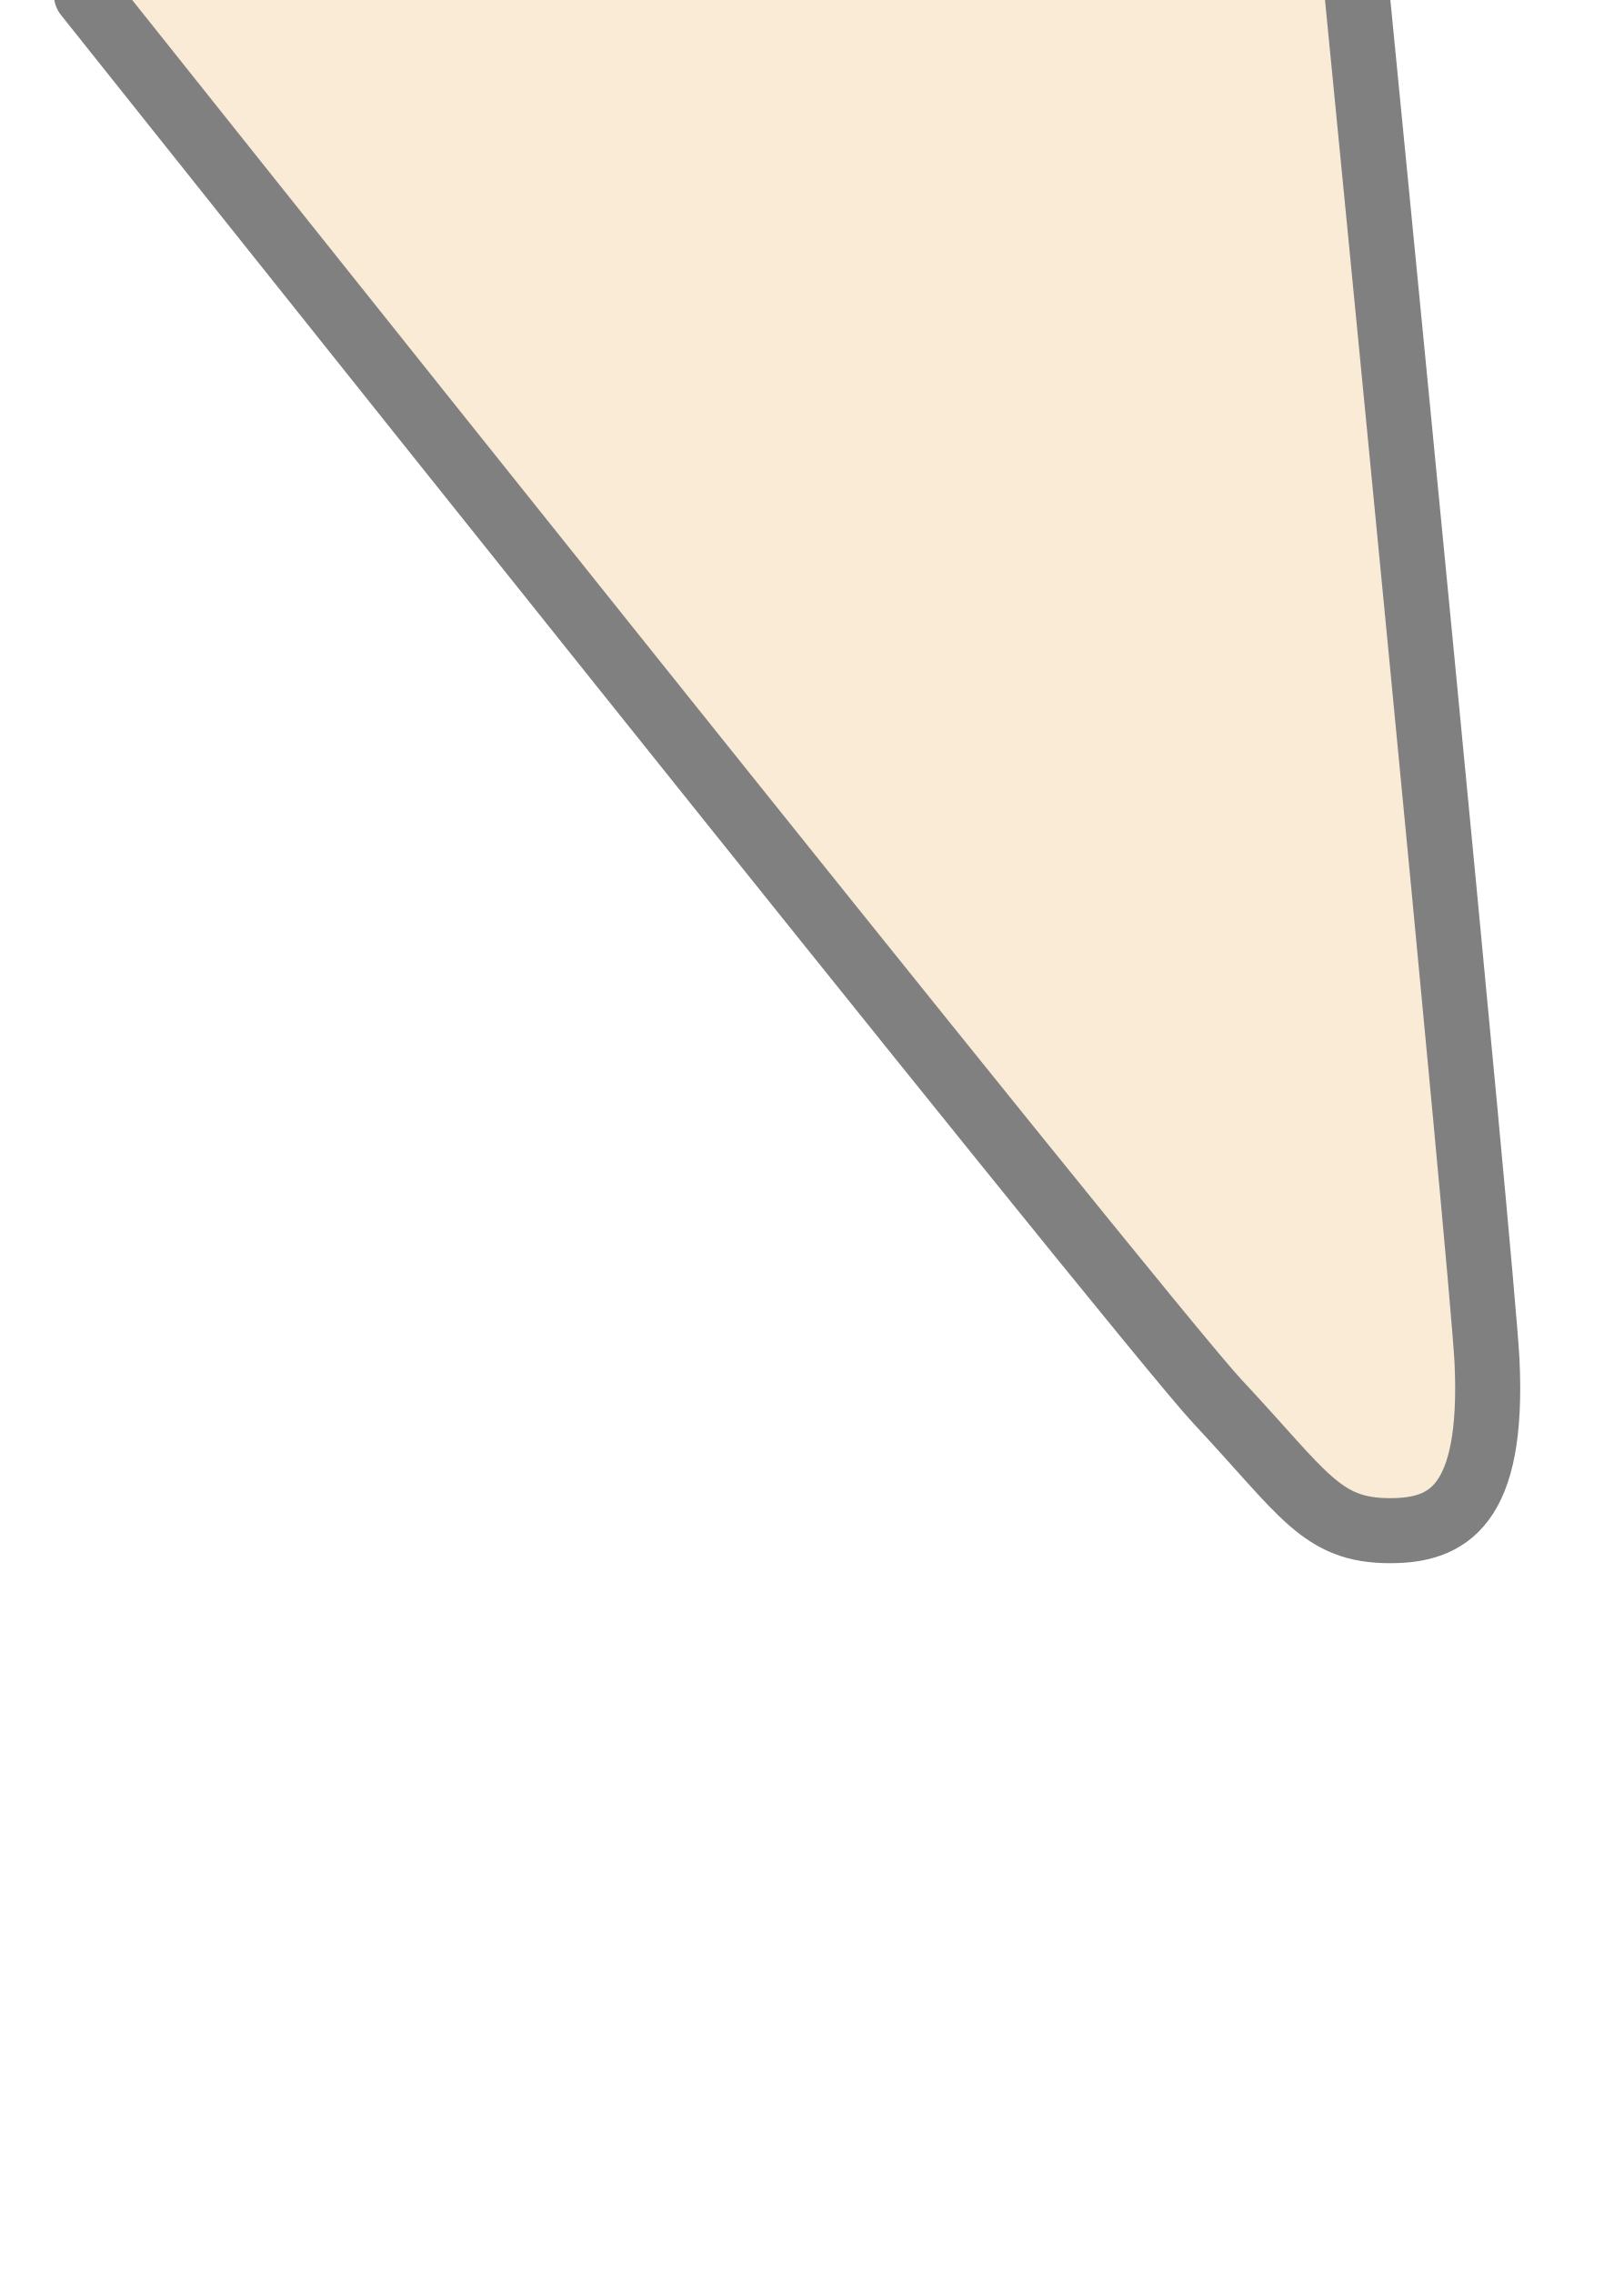
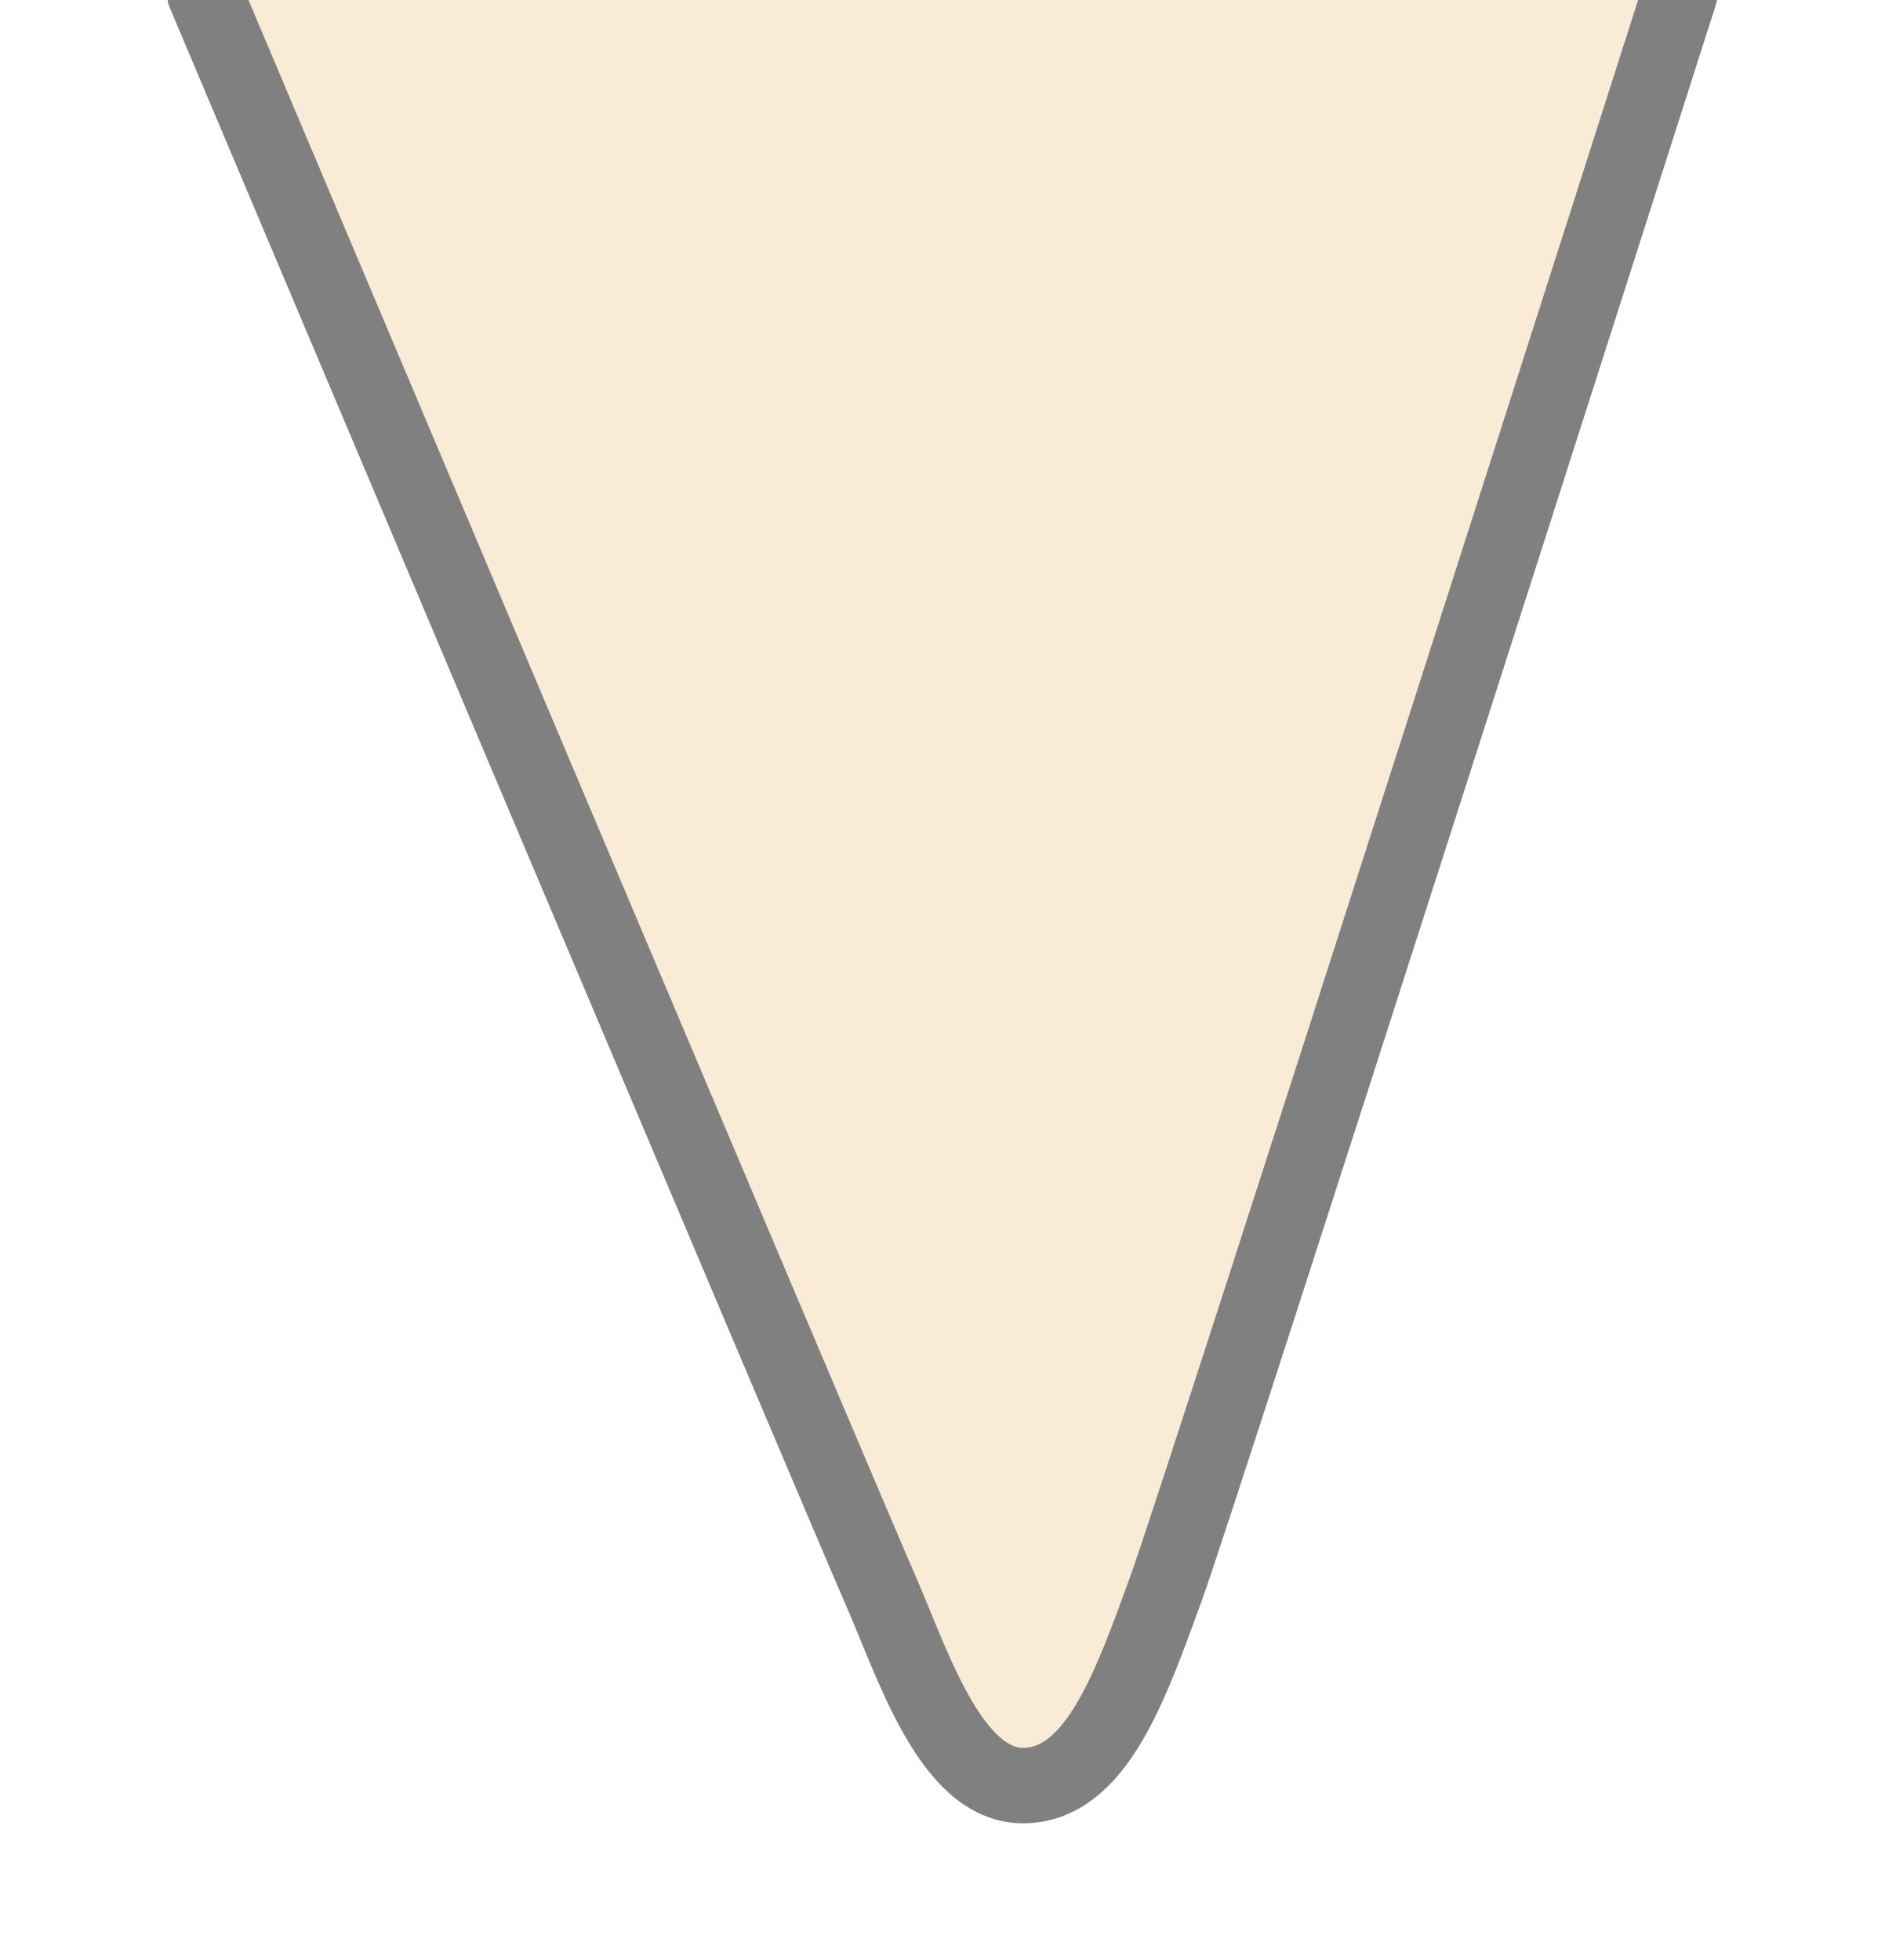
- <svg xmlns="http://www.w3.org/2000/svg" width="25" height="35" viewBox="0 0 6.615 9.26" version="1.1" id="svg1">
+ <svg xmlns="http://www.w3.org/2000/svg" width="25" height="26" viewBox="0 0 6.615 6.879" version="1.1" id="svg1">
  <defs id="defs1" />
  <g id="layer1">
-     <path style="opacity:1;fill:#faebd7;fill-opacity:1;stroke:#808080;stroke-width:0.265;stroke-linecap:round;stroke-dasharray:none;stroke-opacity:1" d="m 0.352,-0.022 c 0,0 4.302,5.405 4.608,5.732 0.353,0.377 0.422,0.526 0.703,0.526 0.234,0 0.423,-0.097 0.395,-0.691 -0.019,-0.382 -0.529,-5.567 -0.529,-5.567" id="path1" />
+     <path style="opacity:1;fill:#faebd7;fill-opacity:1;stroke:#808080;stroke-width:0.265;stroke-linecap:round;stroke-dasharray:none;stroke-opacity:1" d="m 0.719,-0.022 c 0,0 2.258,5.347 2.369,5.598 0.111,0.251 0.245,0.691 0.502,0.691 0.257,0 0.378,-0.351 0.502,-0.691 0.124,-0.34 1.803,-5.598 1.803,-5.598" id="path1" />
  </g>
</svg>
